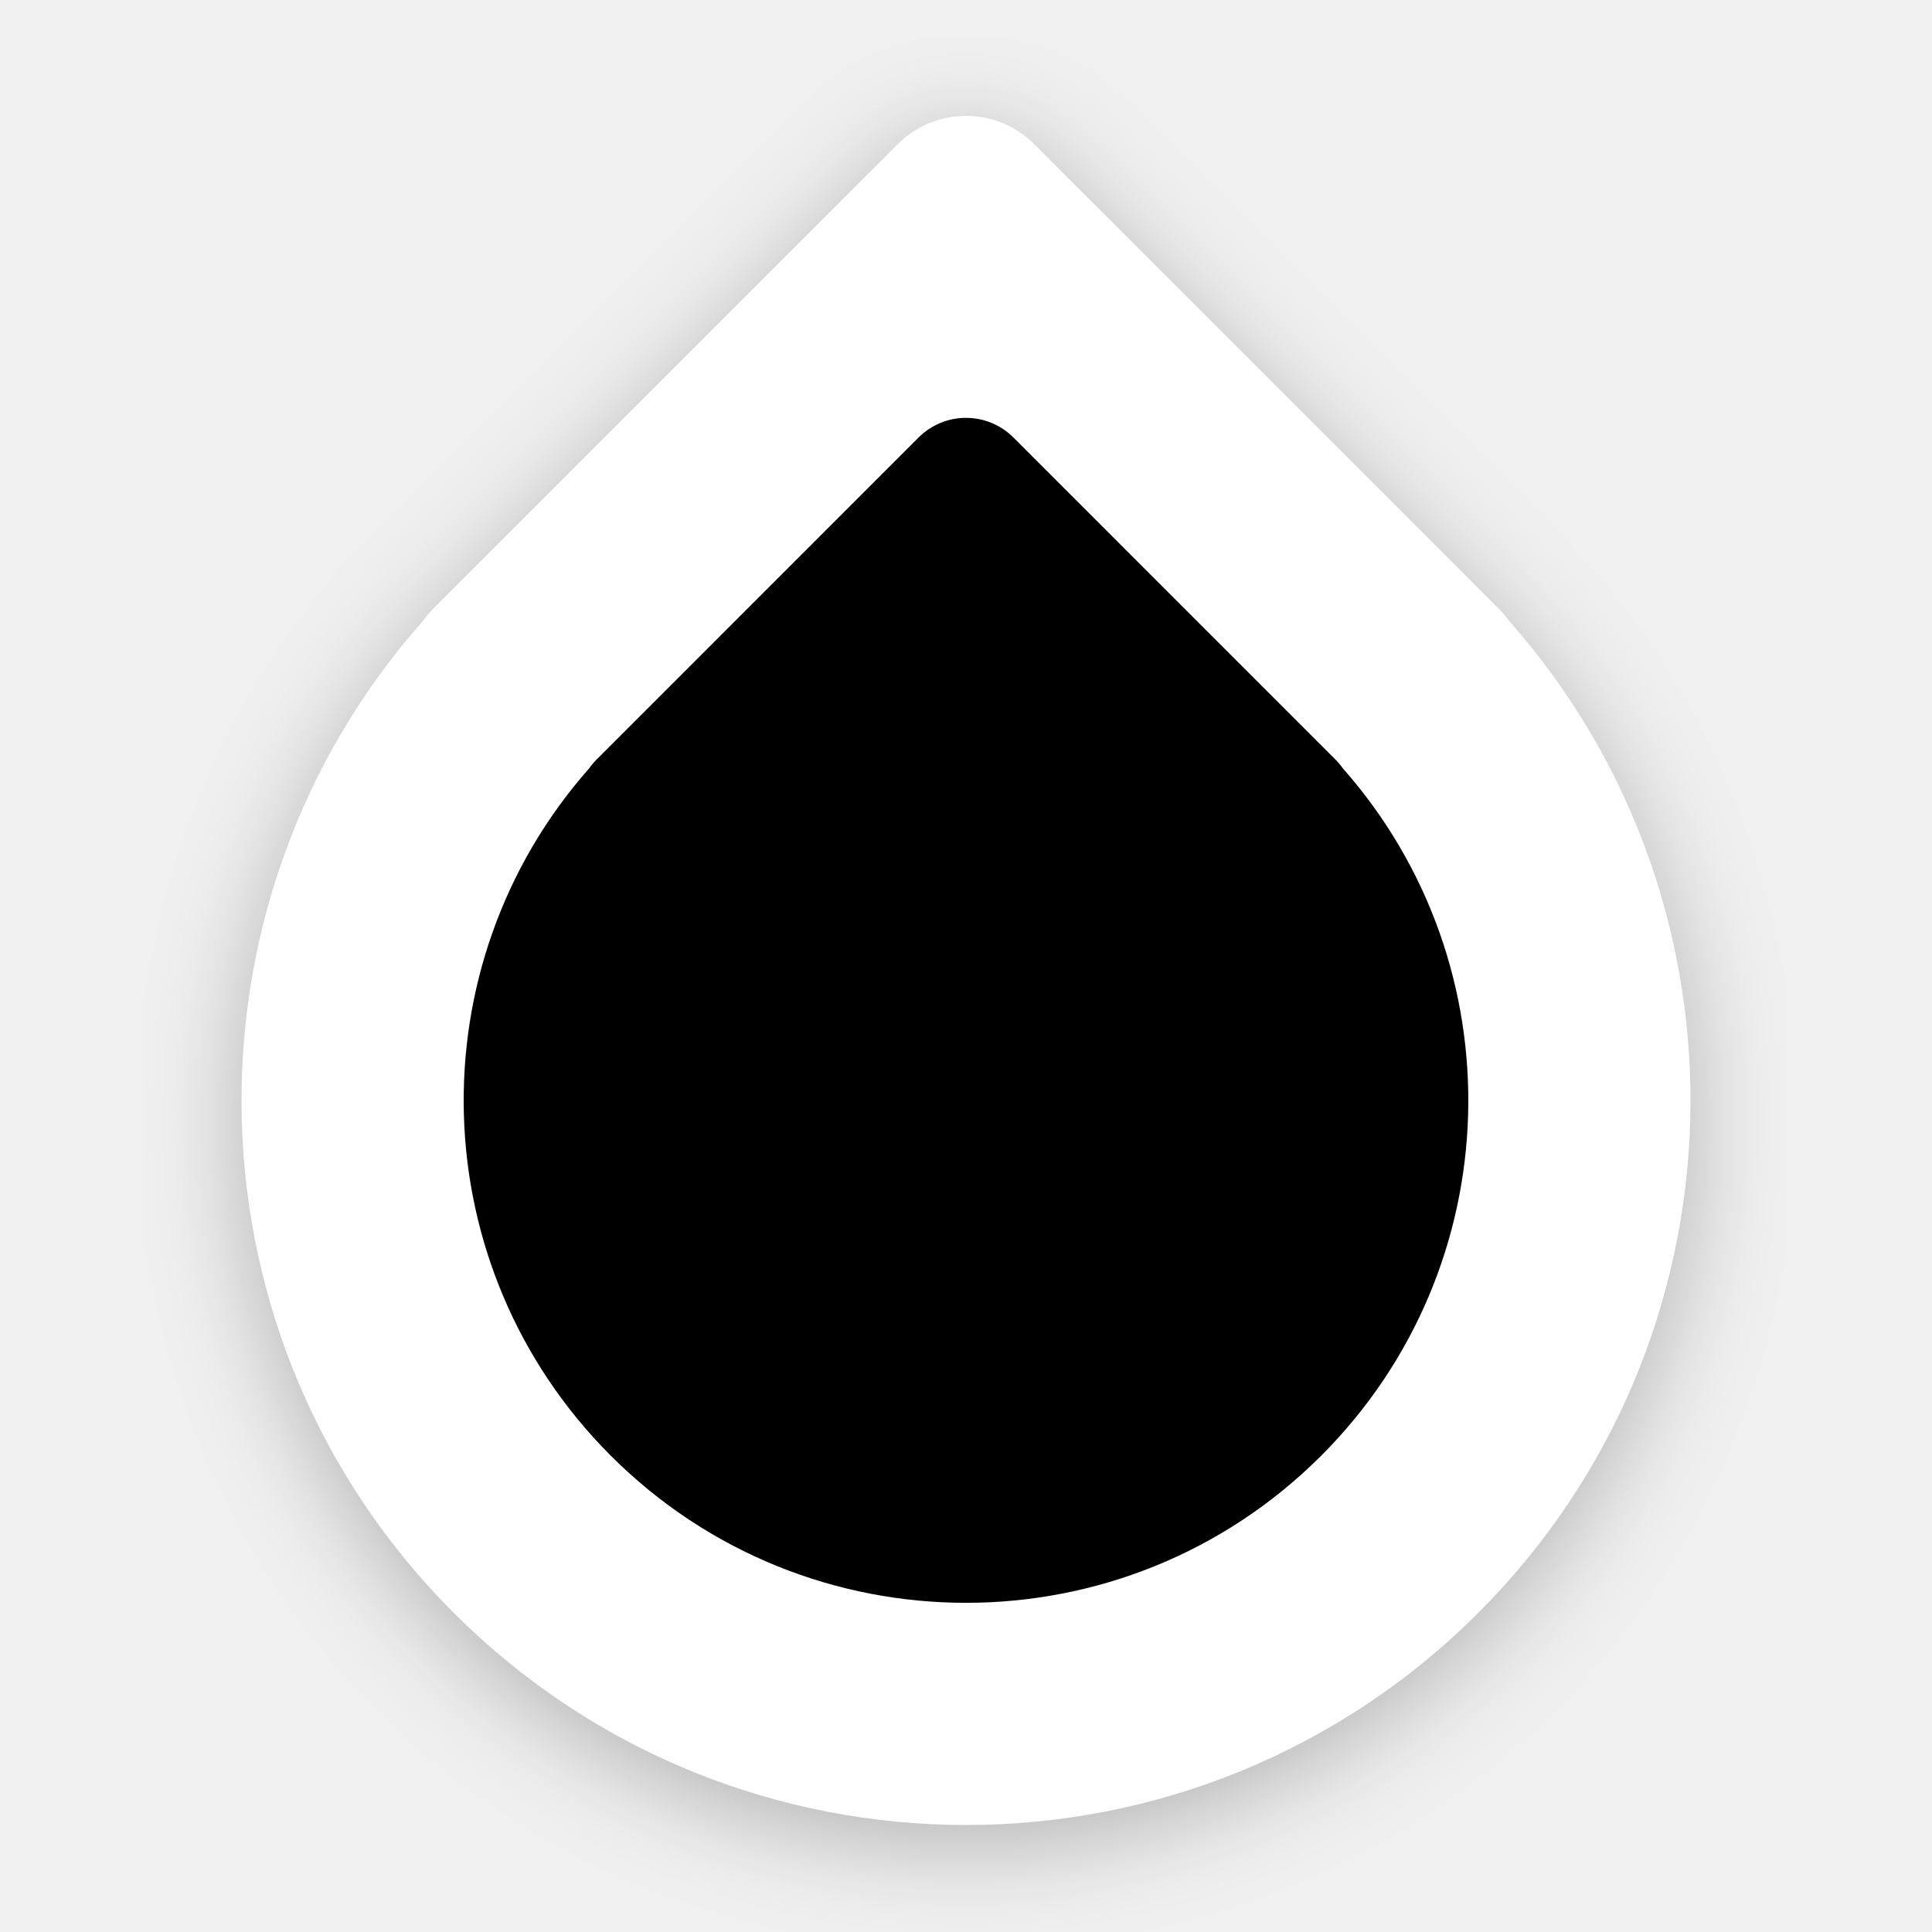
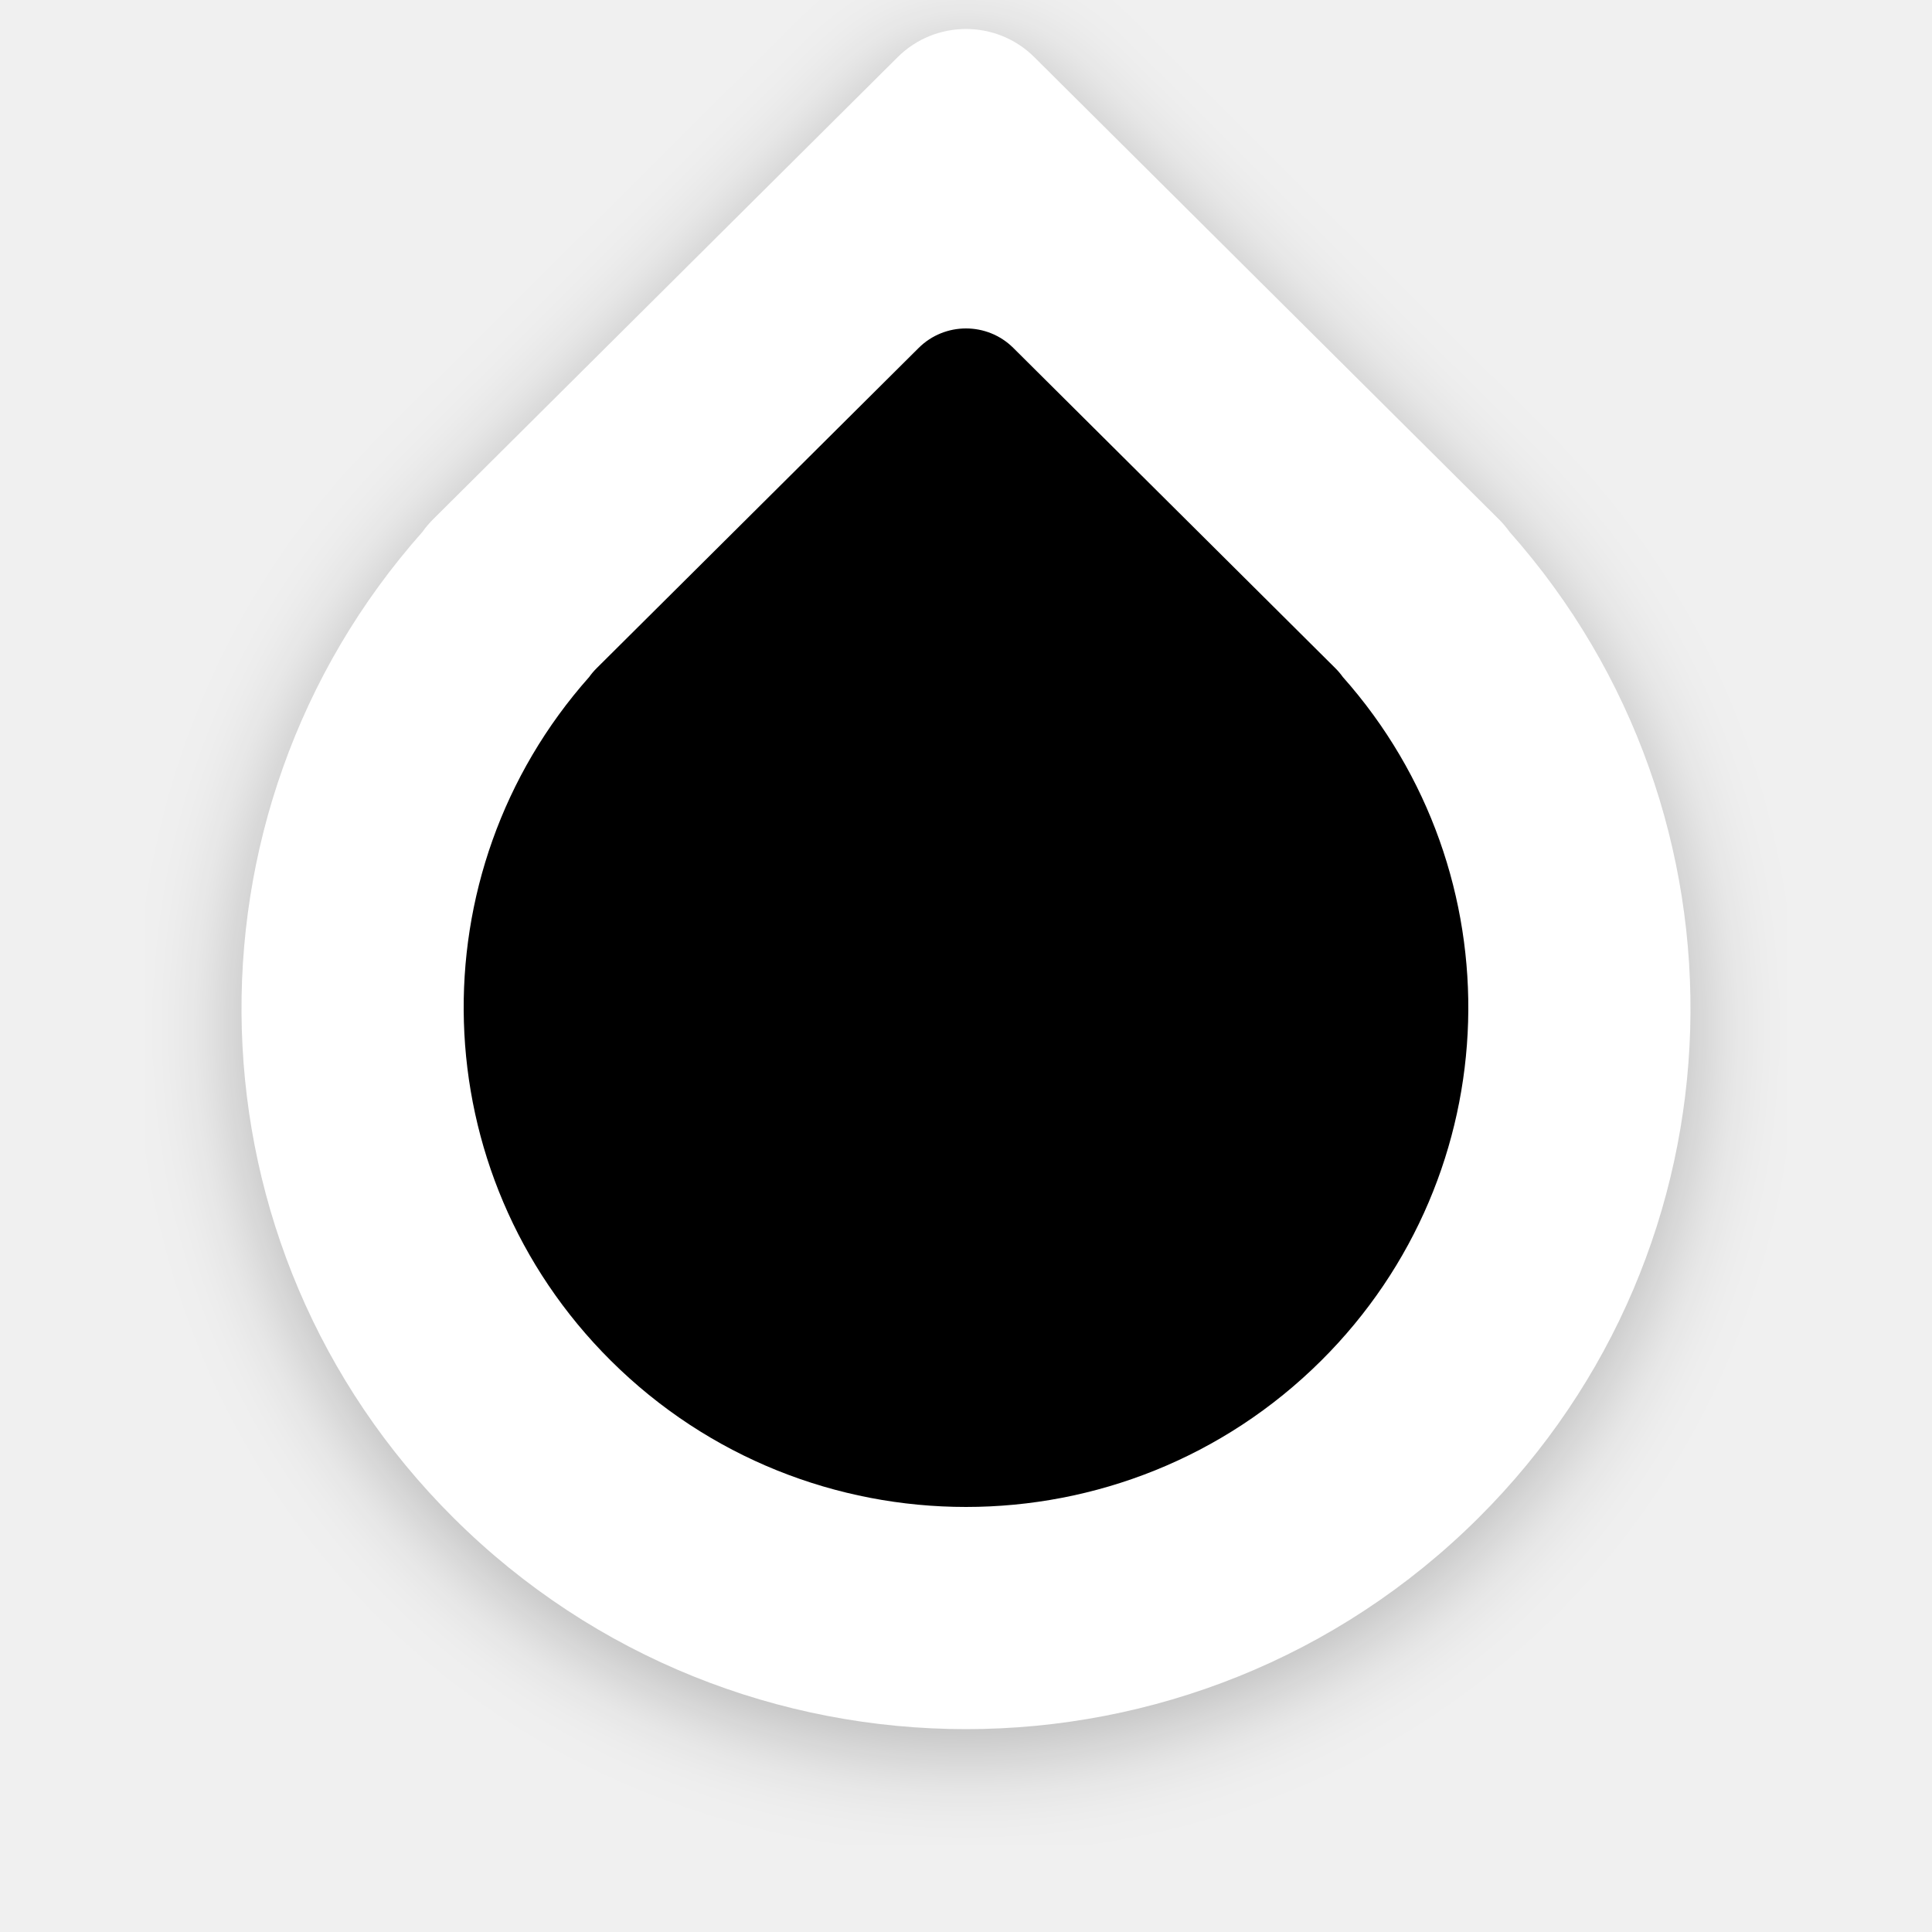
<svg xmlns="http://www.w3.org/2000/svg" width="200" height="200" viewBox="0 0 200 200" fill="none">
-   <g clip-path="url(#clip0_11_1632)">
-     <mask id="mask0_11_1632" style="mask-type:luminance" maskUnits="userSpaceOnUse" x="0" y="0" width="200" height="200">
-       <path d="M200 0H0V200H200V0Z" fill="white" />
+   <g clip-path="url(#clip0_19_5571)">
+     <mask id="mask0_19_5571" style="mask-type:luminance" maskUnits="userSpaceOnUse" x="0" y="0" width="200" height="200">
+       <path d="M200 200L200 0L0 0L0 200L200 200Z" fill="white" />
    </mask>
-     <g mask="url(#mask0_11_1632)">
-       <g opacity="0.01">
-         <path opacity="0.01" d="M200 0H0V200H200V0Z" fill="white" />
+     <g mask="url(#mask0_19_5571)">
+       <mask id="mask1_19_5571" style="mask-type:luminance" maskUnits="userSpaceOnUse" x="0" y="0" width="200" height="200">
+         <path d="M200 200L200 0L0 0L0 200L200 200Z" fill="white" />
+       </mask>
+       <g mask="url(#mask1_19_5571)">
+         <mask id="mask2_19_5571" style="mask-type:luminance" maskUnits="userSpaceOnUse" x="0" y="0" width="200" height="200">
+           <path d="M200 200L200 0L0 0L0 200L200 200Z" fill="white" />
+         </mask>
+         <g mask="url(#mask2_19_5571)">
+           <g opacity="0.01">
+             <path opacity="0.01" d="M200 200L200 0L0 0L0 200L200 200Z" fill="white" />
+           </g>
+           <g filter="url(#filter0_d_19_5571)">
+             <path d="M107.071 5.914C103.166 2.029 96.834 2.029 92.929 5.914L44.846 53.746C44.434 54.156 44.065 54.592 43.74 55.05C17.72 84.353 18.796 129.124 46.967 157.148C76.256 186.284 123.744 186.284 153.033 157.148C181.204 129.124 182.28 84.353 156.26 55.05C155.935 54.592 155.566 54.156 155.154 53.746L107.071 5.914Z" fill="white" />
+           </g>
+           <path d="M104.902 36.02C102.195 33.327 97.805 33.327 95.097 36.02L61.76 69.176C61.474 69.46 61.219 69.763 60.993 70.08C42.953 90.392 43.699 121.427 63.23 140.852C83.538 161.049 116.462 161.049 136.77 140.852C156.301 121.427 157.047 90.392 139.007 70.08C138.781 69.763 138.526 69.46 138.24 69.176L104.902 36.02Z" fill="black" />
+         </g>
      </g>
-       <g filter="url(#filter0_d_11_1632)">
-         <path d="M107.071 14.929C103.166 11.024 96.834 11.024 92.929 14.929L44.846 63.012C44.434 63.424 44.065 63.863 43.74 64.323C17.72 93.78 18.796 138.786 46.967 166.957C76.256 196.246 123.744 196.246 153.033 166.957C181.204 138.786 182.28 93.78 156.26 64.323C155.935 63.863 155.566 63.424 155.154 63.012L107.071 14.929Z" fill="white" />
-       </g>
-       <path d="M104.903 45.287C102.195 42.58 97.805 42.58 95.097 45.287L61.76 78.625C61.474 78.911 61.219 79.215 60.993 79.534C42.953 99.957 43.699 131.162 63.23 150.693C83.538 171.001 116.462 171.001 136.77 150.693C156.301 131.162 157.047 99.957 139.007 79.534C138.781 79.215 138.526 78.911 138.24 78.625L104.903 45.287Z" fill="black" />
    </g>
  </g>
  <defs>
-     <filter id="filter0_d_11_1632" x="15" y="4" width="170" height="196.924" filterUnits="userSpaceOnUse" color-interpolation-filters="sRGB">
+     <filter id="filter0_d_19_5571" x="15" y="-5" width="170" height="196" filterUnits="userSpaceOnUse" color-interpolation-filters="sRGB">
      <feFlood flood-opacity="0" result="BackgroundImageFix" />
      <feColorMatrix in="SourceAlpha" type="matrix" values="0 0 0 0 0 0 0 0 0 0 0 0 0 0 0 0 0 0 127 0" result="hardAlpha" />
      <feOffset dy="2" />
      <feGaussianBlur stdDeviation="5" />
      <feColorMatrix type="matrix" values="0 0 0 0 0 0 0 0 0 0 0 0 0 0 0 0 0 0 0.25 0" />
-       <feBlend mode="normal" in2="BackgroundImageFix" result="effect1_dropShadow_11_1632" />
-       <feBlend mode="normal" in="SourceGraphic" in2="effect1_dropShadow_11_1632" result="shape" />
+       <feBlend mode="normal" in2="BackgroundImageFix" result="effect1_dropShadow_19_5571" />
+       <feBlend mode="normal" in="SourceGraphic" in2="effect1_dropShadow_19_5571" result="shape" />
    </filter>
-     <clipPath id="clip0_11_1632">
+     <clipPath id="clip0_19_5571">
      <rect width="200" height="200" fill="white" />
    </clipPath>
  </defs>
</svg>
